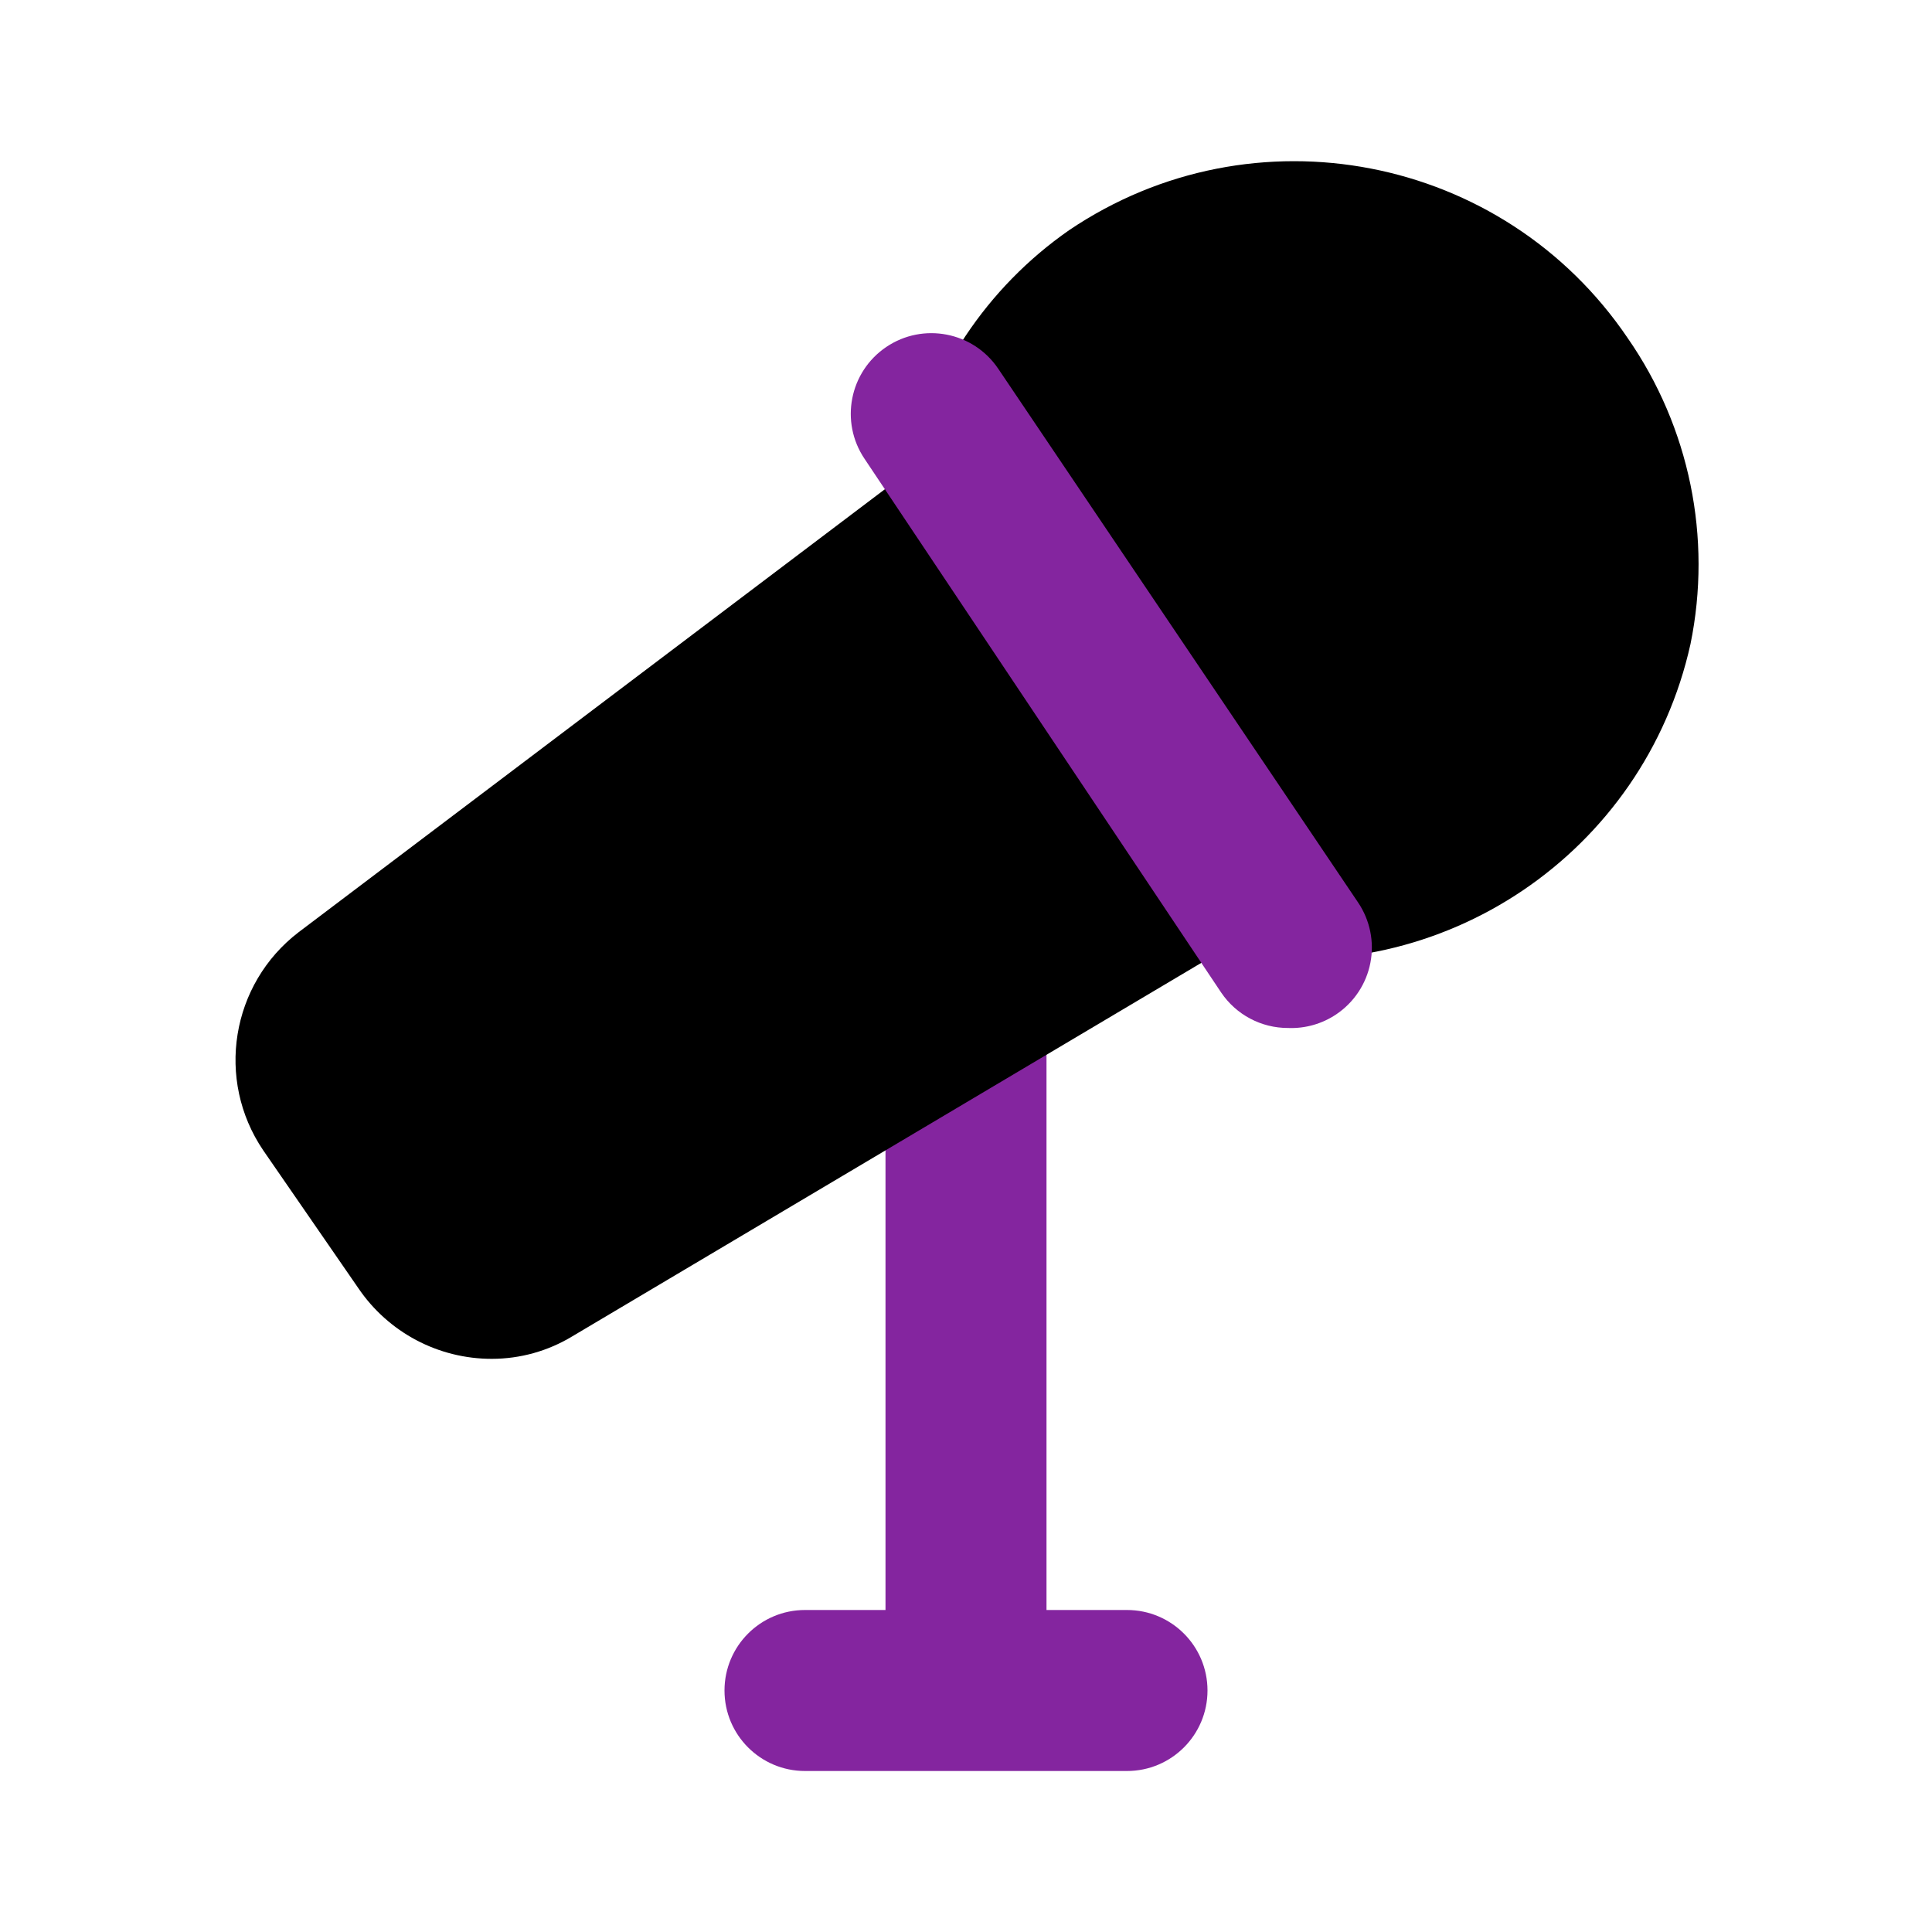
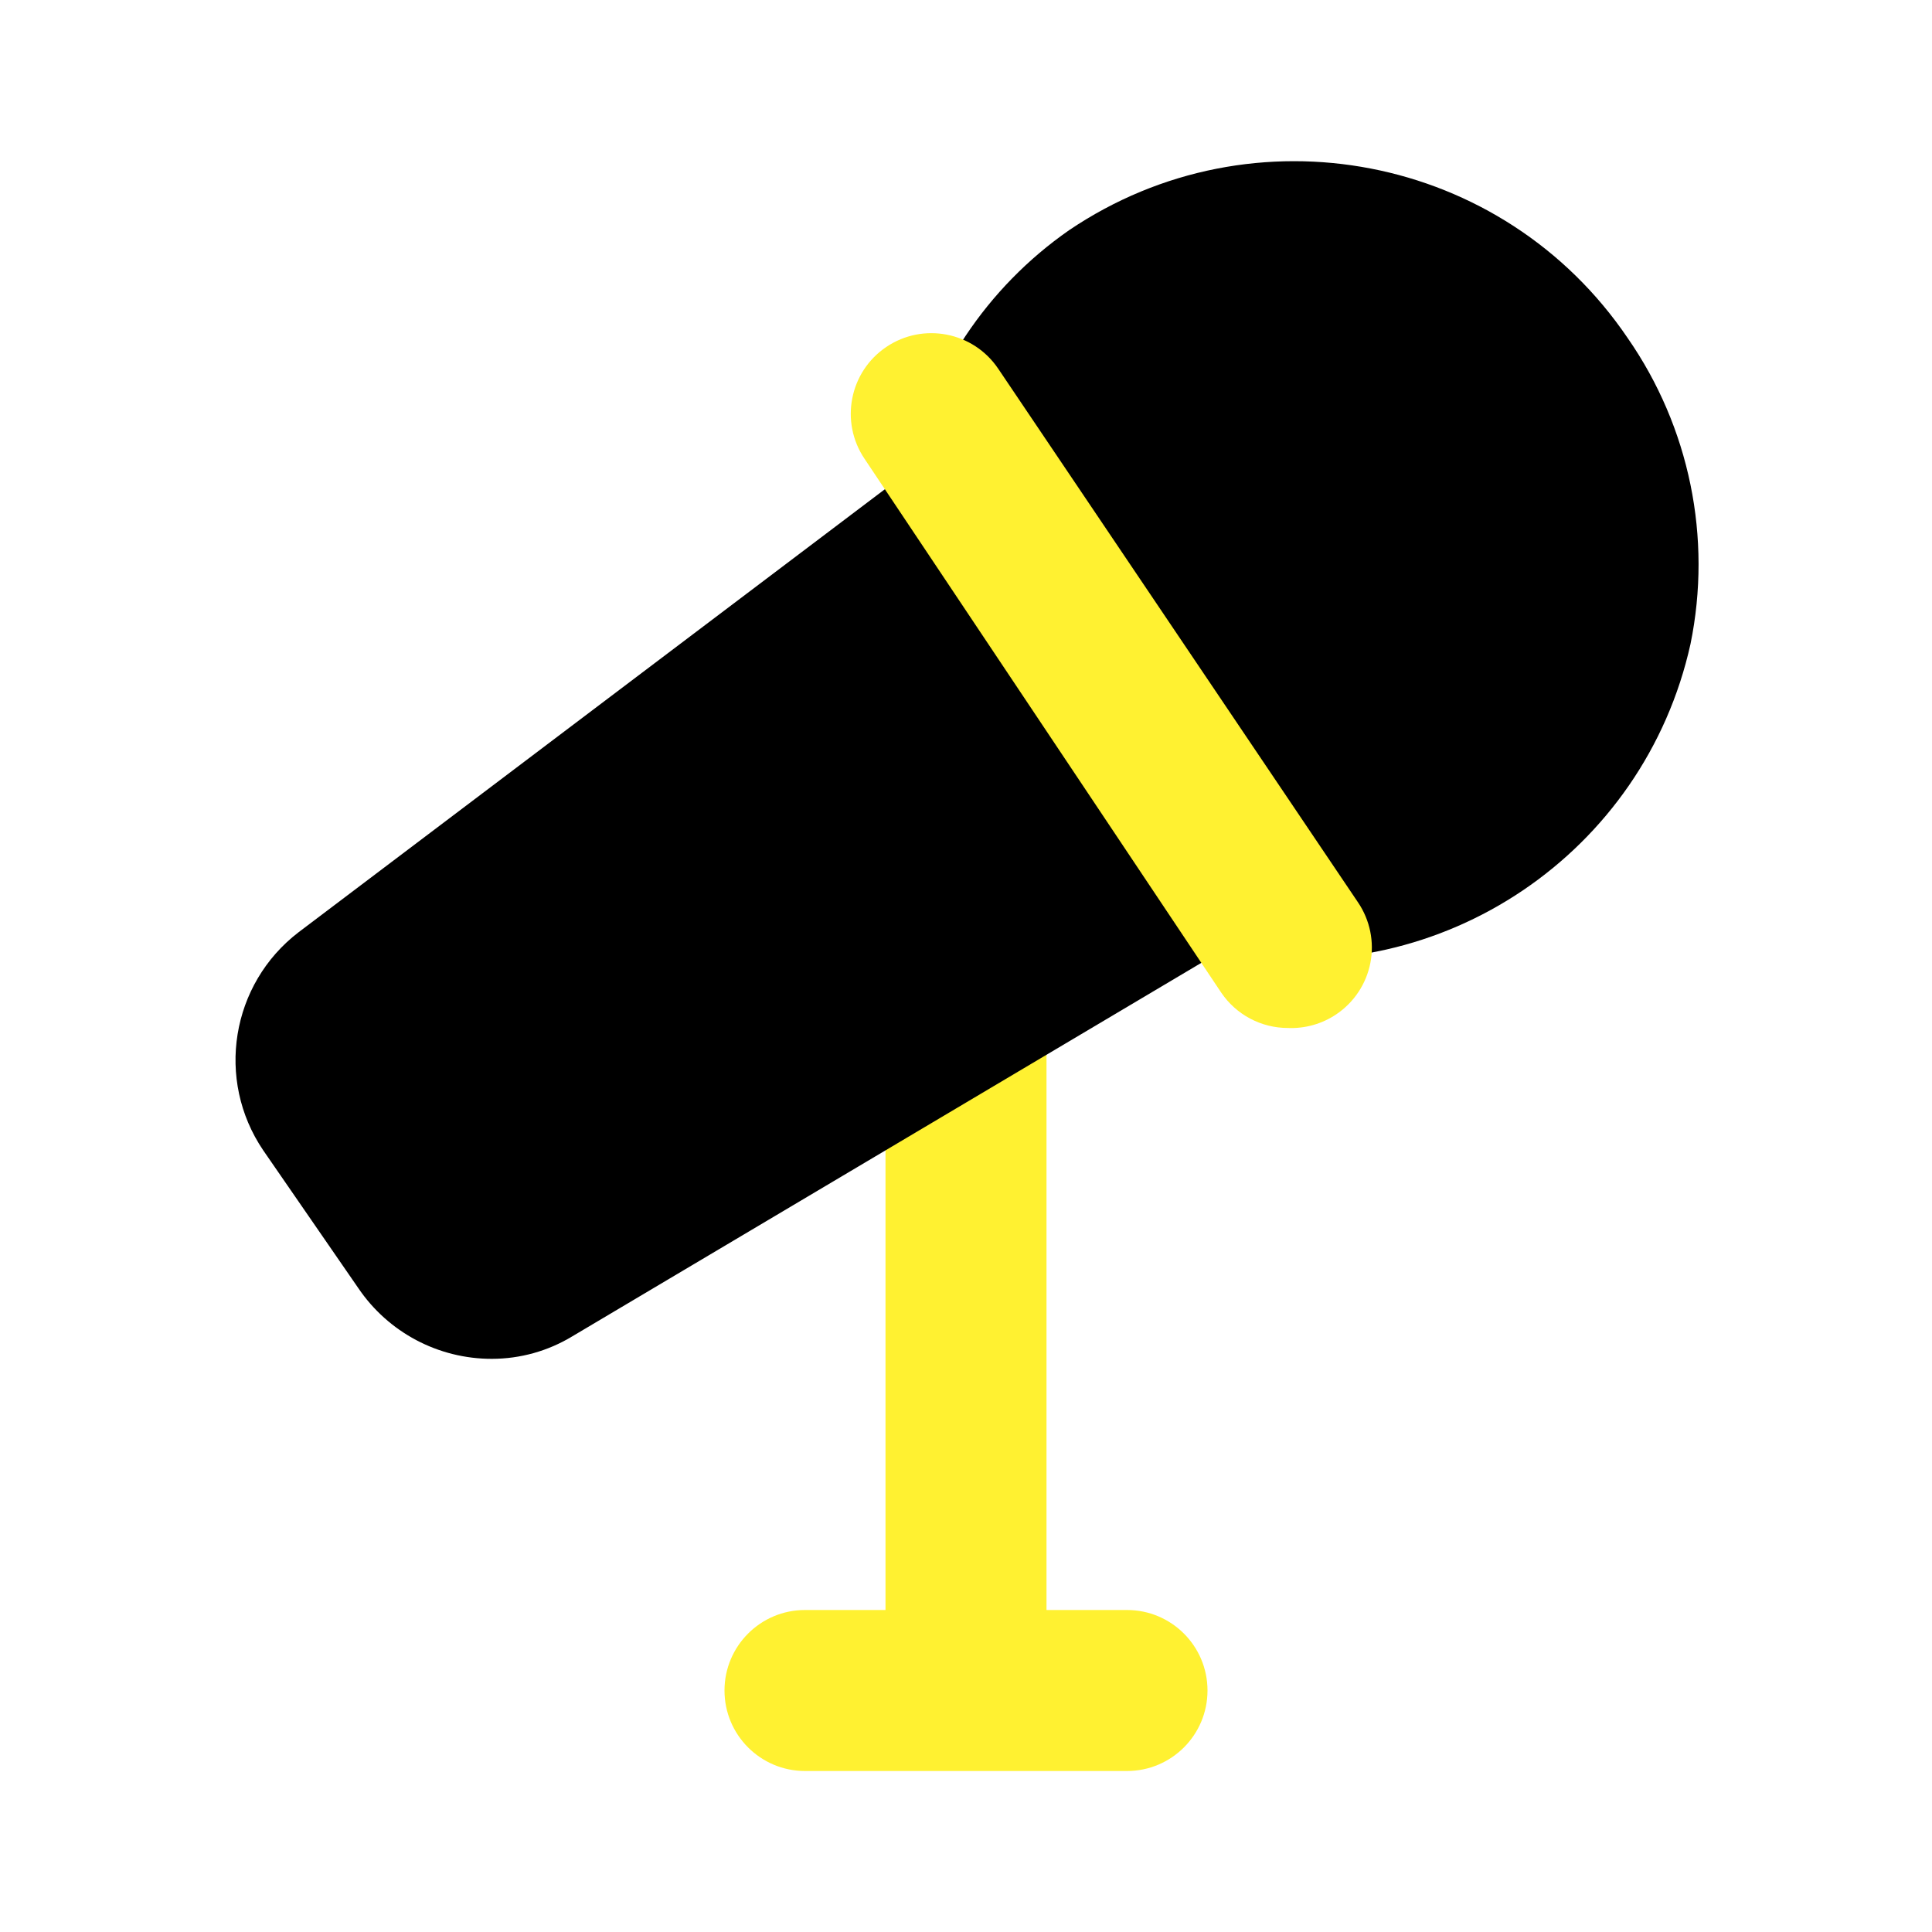
- <svg xmlns="http://www.w3.org/2000/svg" fill="#000000" width="800px" height="800px" viewBox="0 0 24 24" id="microphone-stand" data-name="Flat Color" class="icon flat-color">
-   <path id="secondary" d="M14,22H10a1,1,0,0,1,0-2h1V13a1,1,0,0,1,2,0v7h1a1,1,0,0,1,0,2Z" style="fill:#84259F" />
+ <svg xmlns="http://www.w3.org/2000/svg" fill="#84259F" width="800px" height="800px" viewBox="0 0 24 24" id="microphone-stand" data-name="Flat Color" class="icon flat-color">
+   <path id="secondary" d="M14,22H10a1,1,0,0,1,0-2h1V13a1,1,0,0,1,2,0v7h1a1,1,0,0,1,0,2Z" style="fill:#FFF131" />
  <path id="primary" d="M20.22,4.2a5,5,0,0,0-6.94-1.34,4.93,4.93,0,0,0-2,3h0L3.71,11.58a2,2,0,0,0-.44,2.71L4.45,16a2,2,0,0,0,1.66.88,1.93,1.93,0,0,0,1-.28l8-4.75.19,0A5,5,0,0,0,21,8,4.93,4.93,0,0,0,20.22,4.2Z" style="fill: rgb(0, 0, 0);" />
-   <path id="secondary-2" data-name="secondary" d="M16,12.77a1,1,0,0,1-.83-.44L10.74,5.7A1,1,0,0,1,12.4,4.58l4.47,6.63a1,1,0,0,1-.27,1.39A1,1,0,0,1,16,12.77Z" style="fill:#84259F" />
+   <path id="secondary-2" data-name="secondary" d="M16,12.77a1,1,0,0,1-.83-.44L10.74,5.7A1,1,0,0,1,12.4,4.58l4.47,6.63a1,1,0,0,1-.27,1.39A1,1,0,0,1,16,12.77Z" style="fill:#FFF131" />
</svg>
